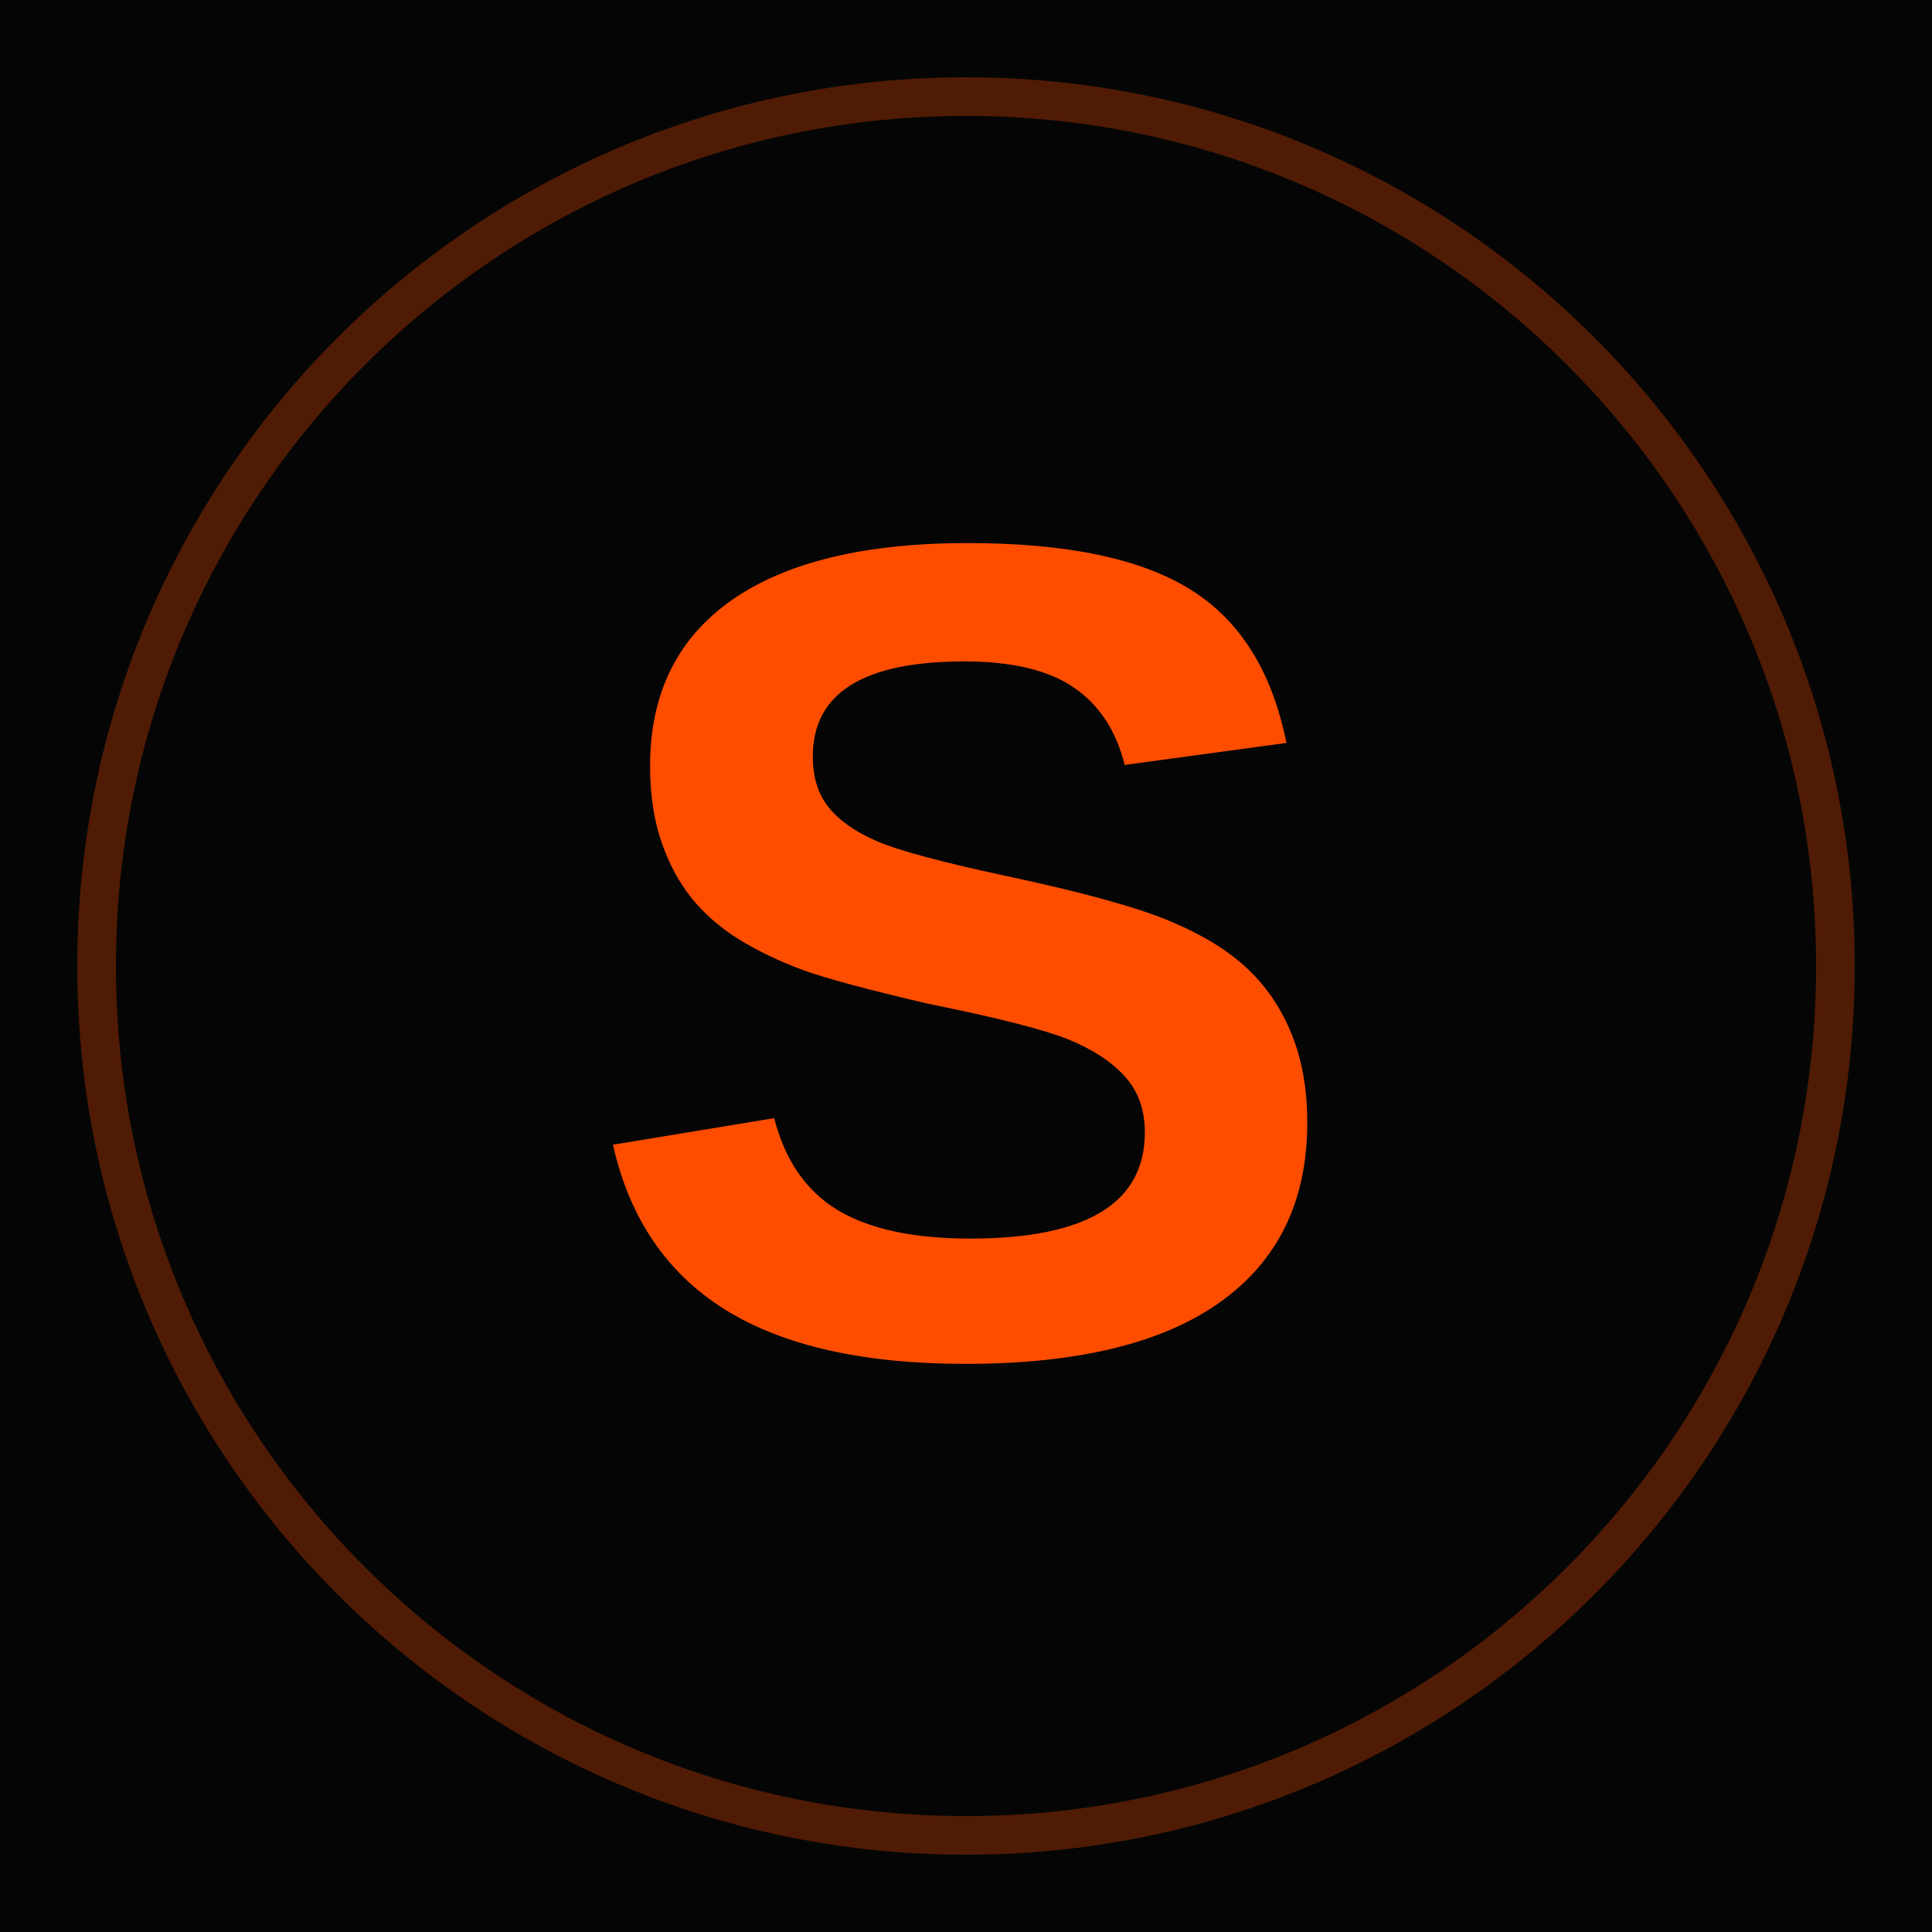
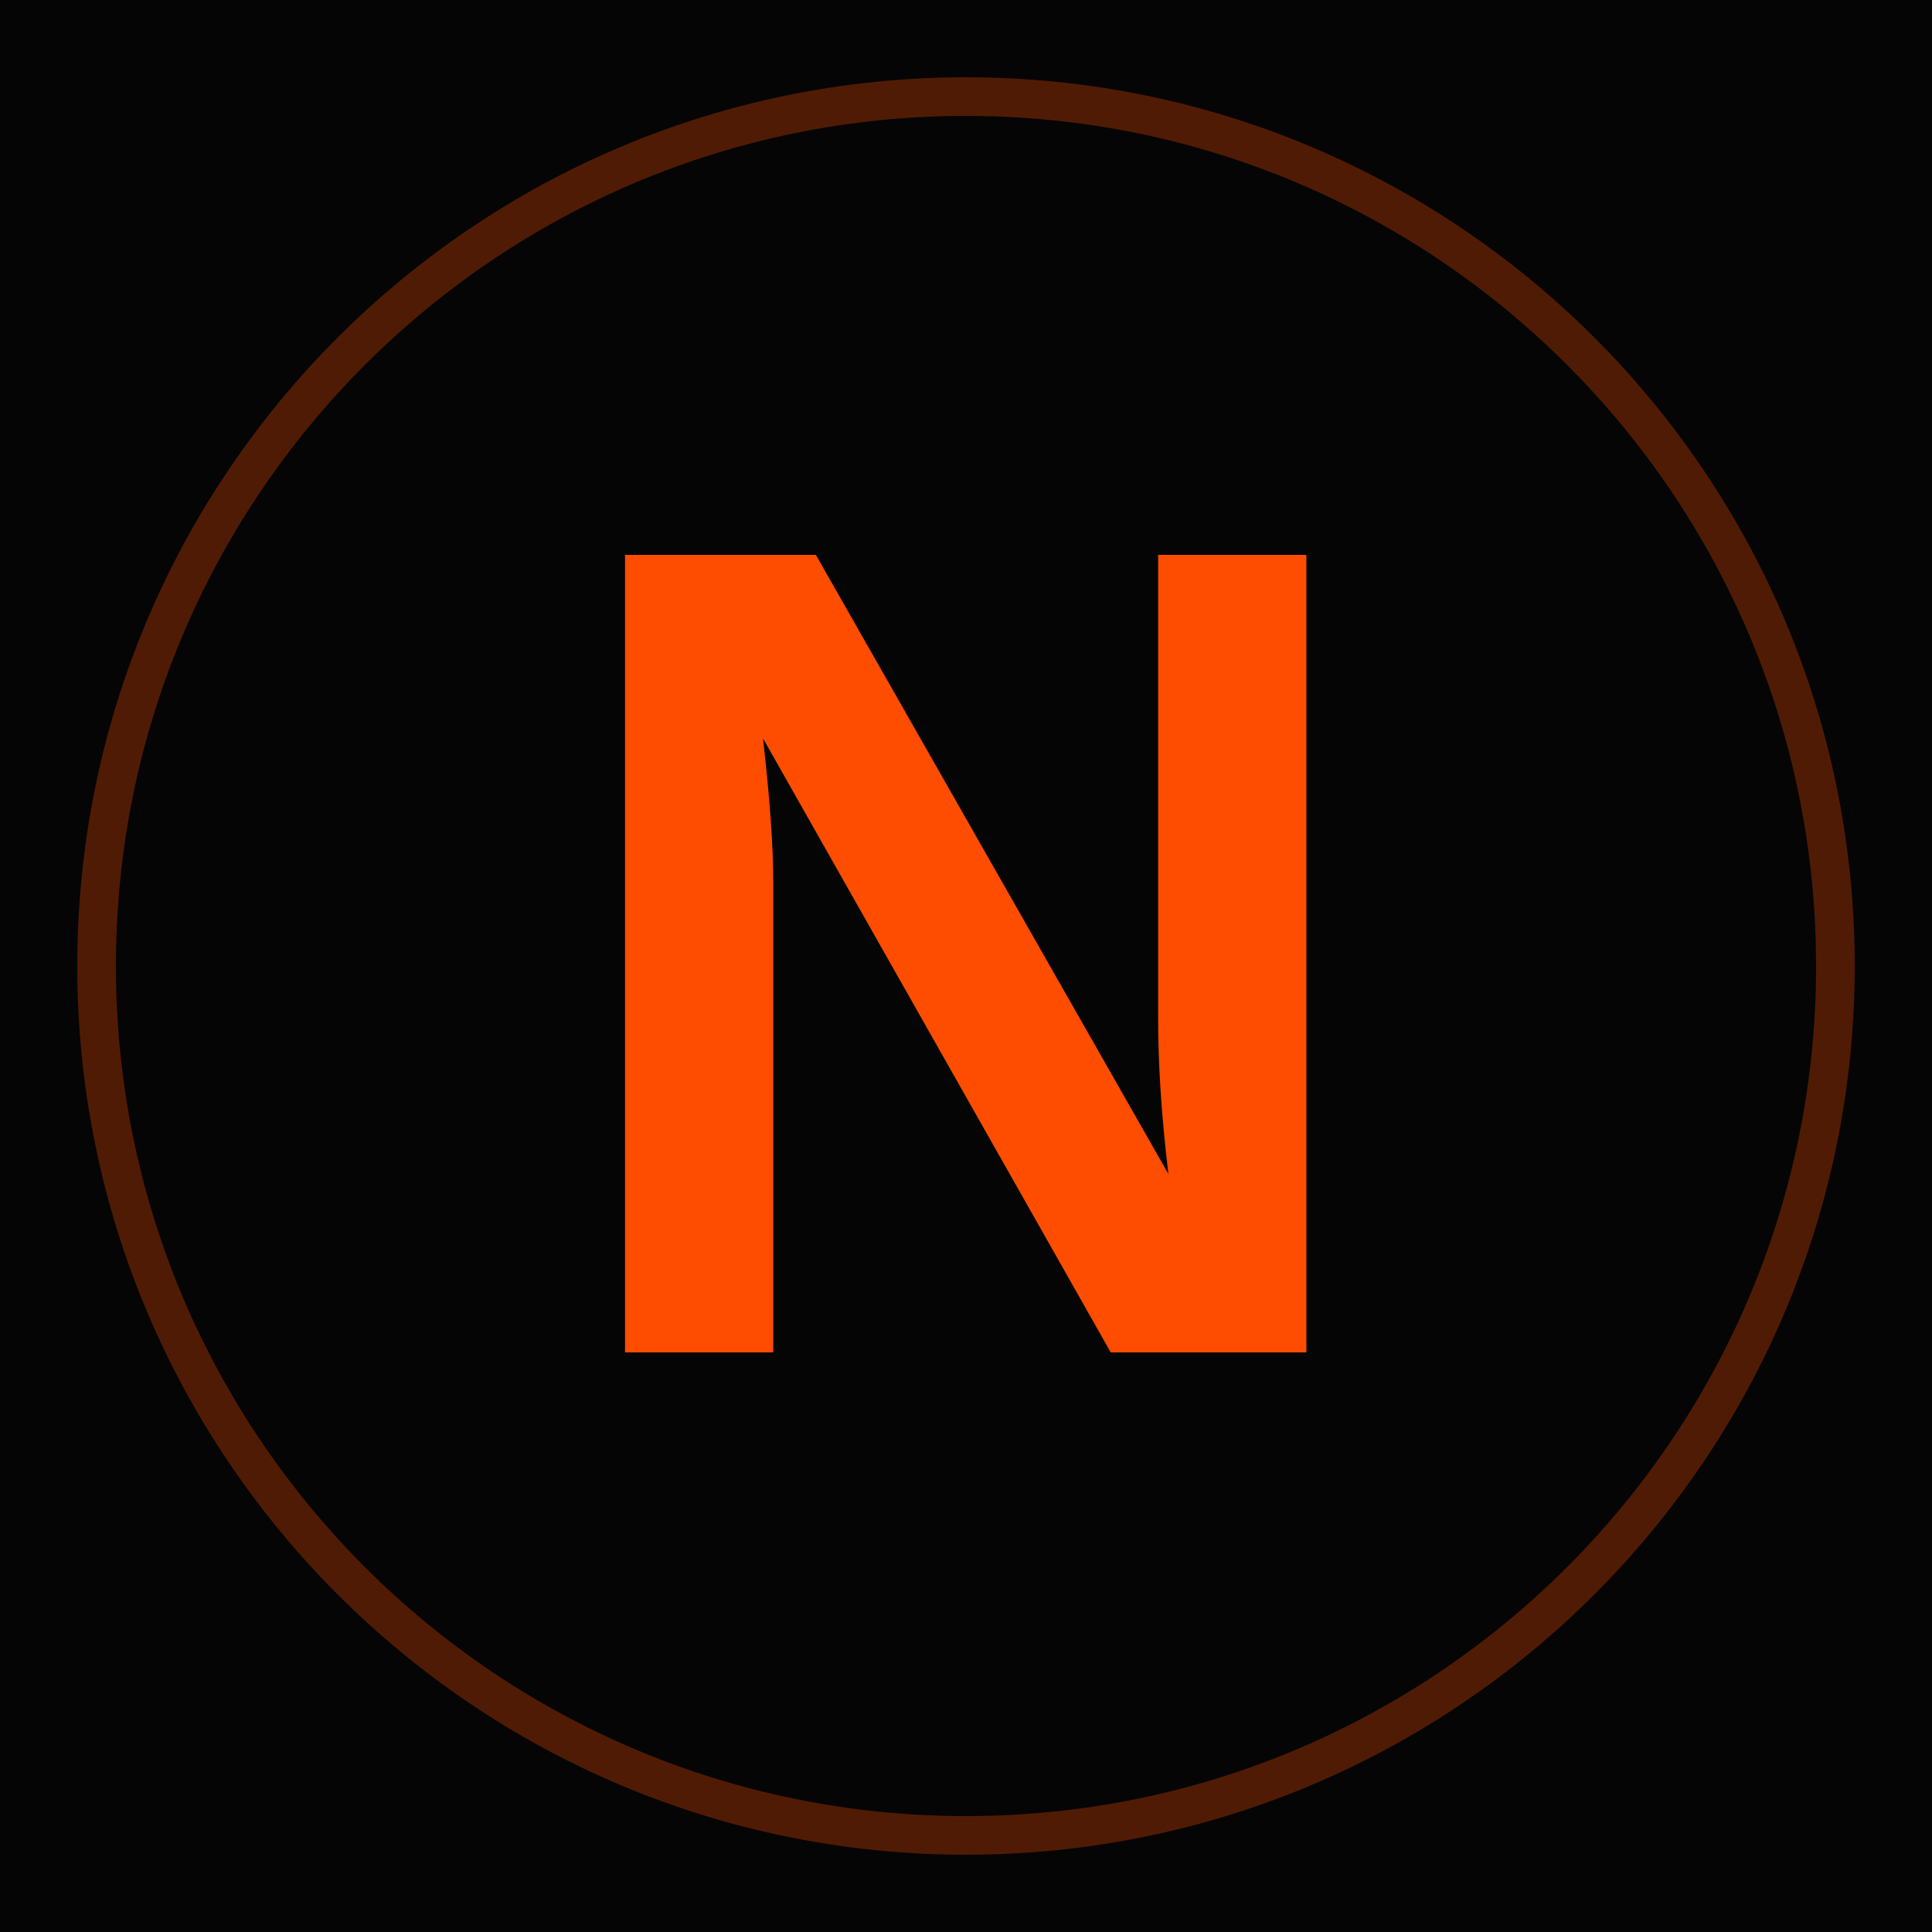
<svg xmlns="http://www.w3.org/2000/svg" viewBox="0 0 100 100">
  <rect width="100" height="100" fill="#050505" />
-   <text x="50" y="70" font-family="Arial, sans-serif" font-size="60" font-weight="bold" fill="#FF4D00" text-anchor="middle">S</text>
+   <text x="50" y="70" font-family="Arial, sans-serif" font-size="60" font-weight="bold" fill="#FF4D00" text-anchor="middle">N</text>
  <circle cx="50" cy="50" r="45" fill="none" stroke="#FF4D00" stroke-width="2" opacity="0.3" />
</svg>
